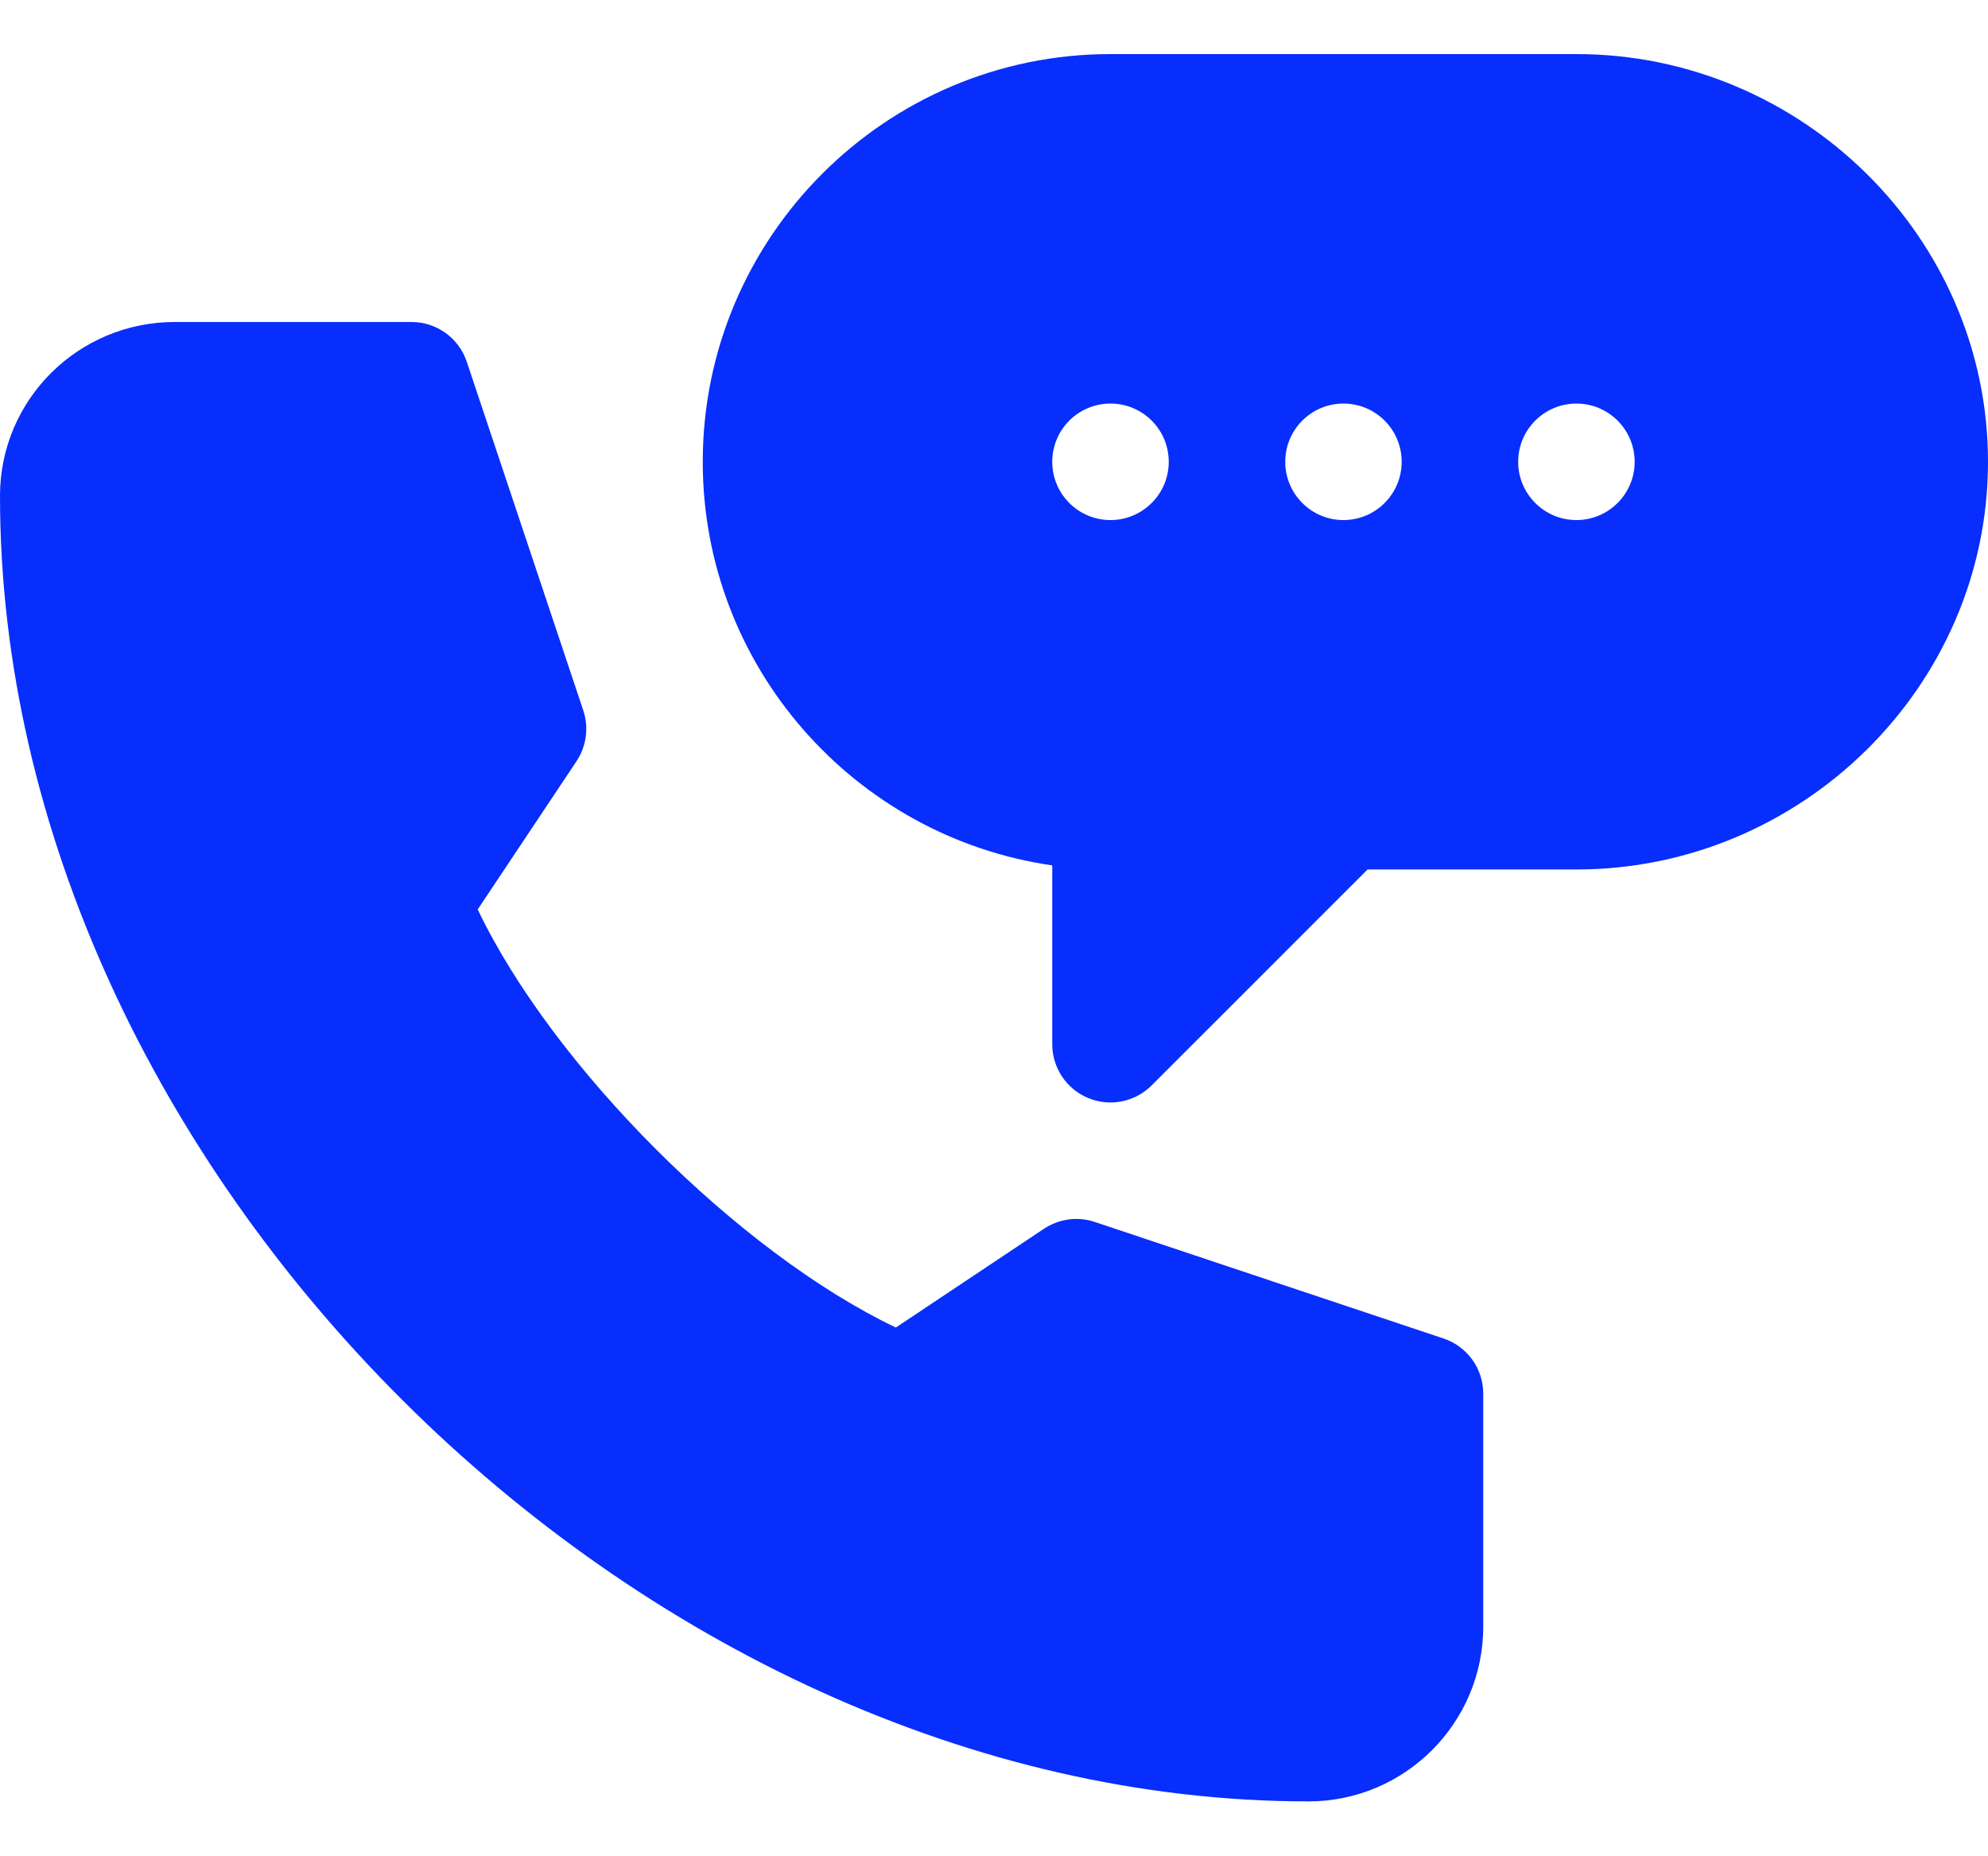
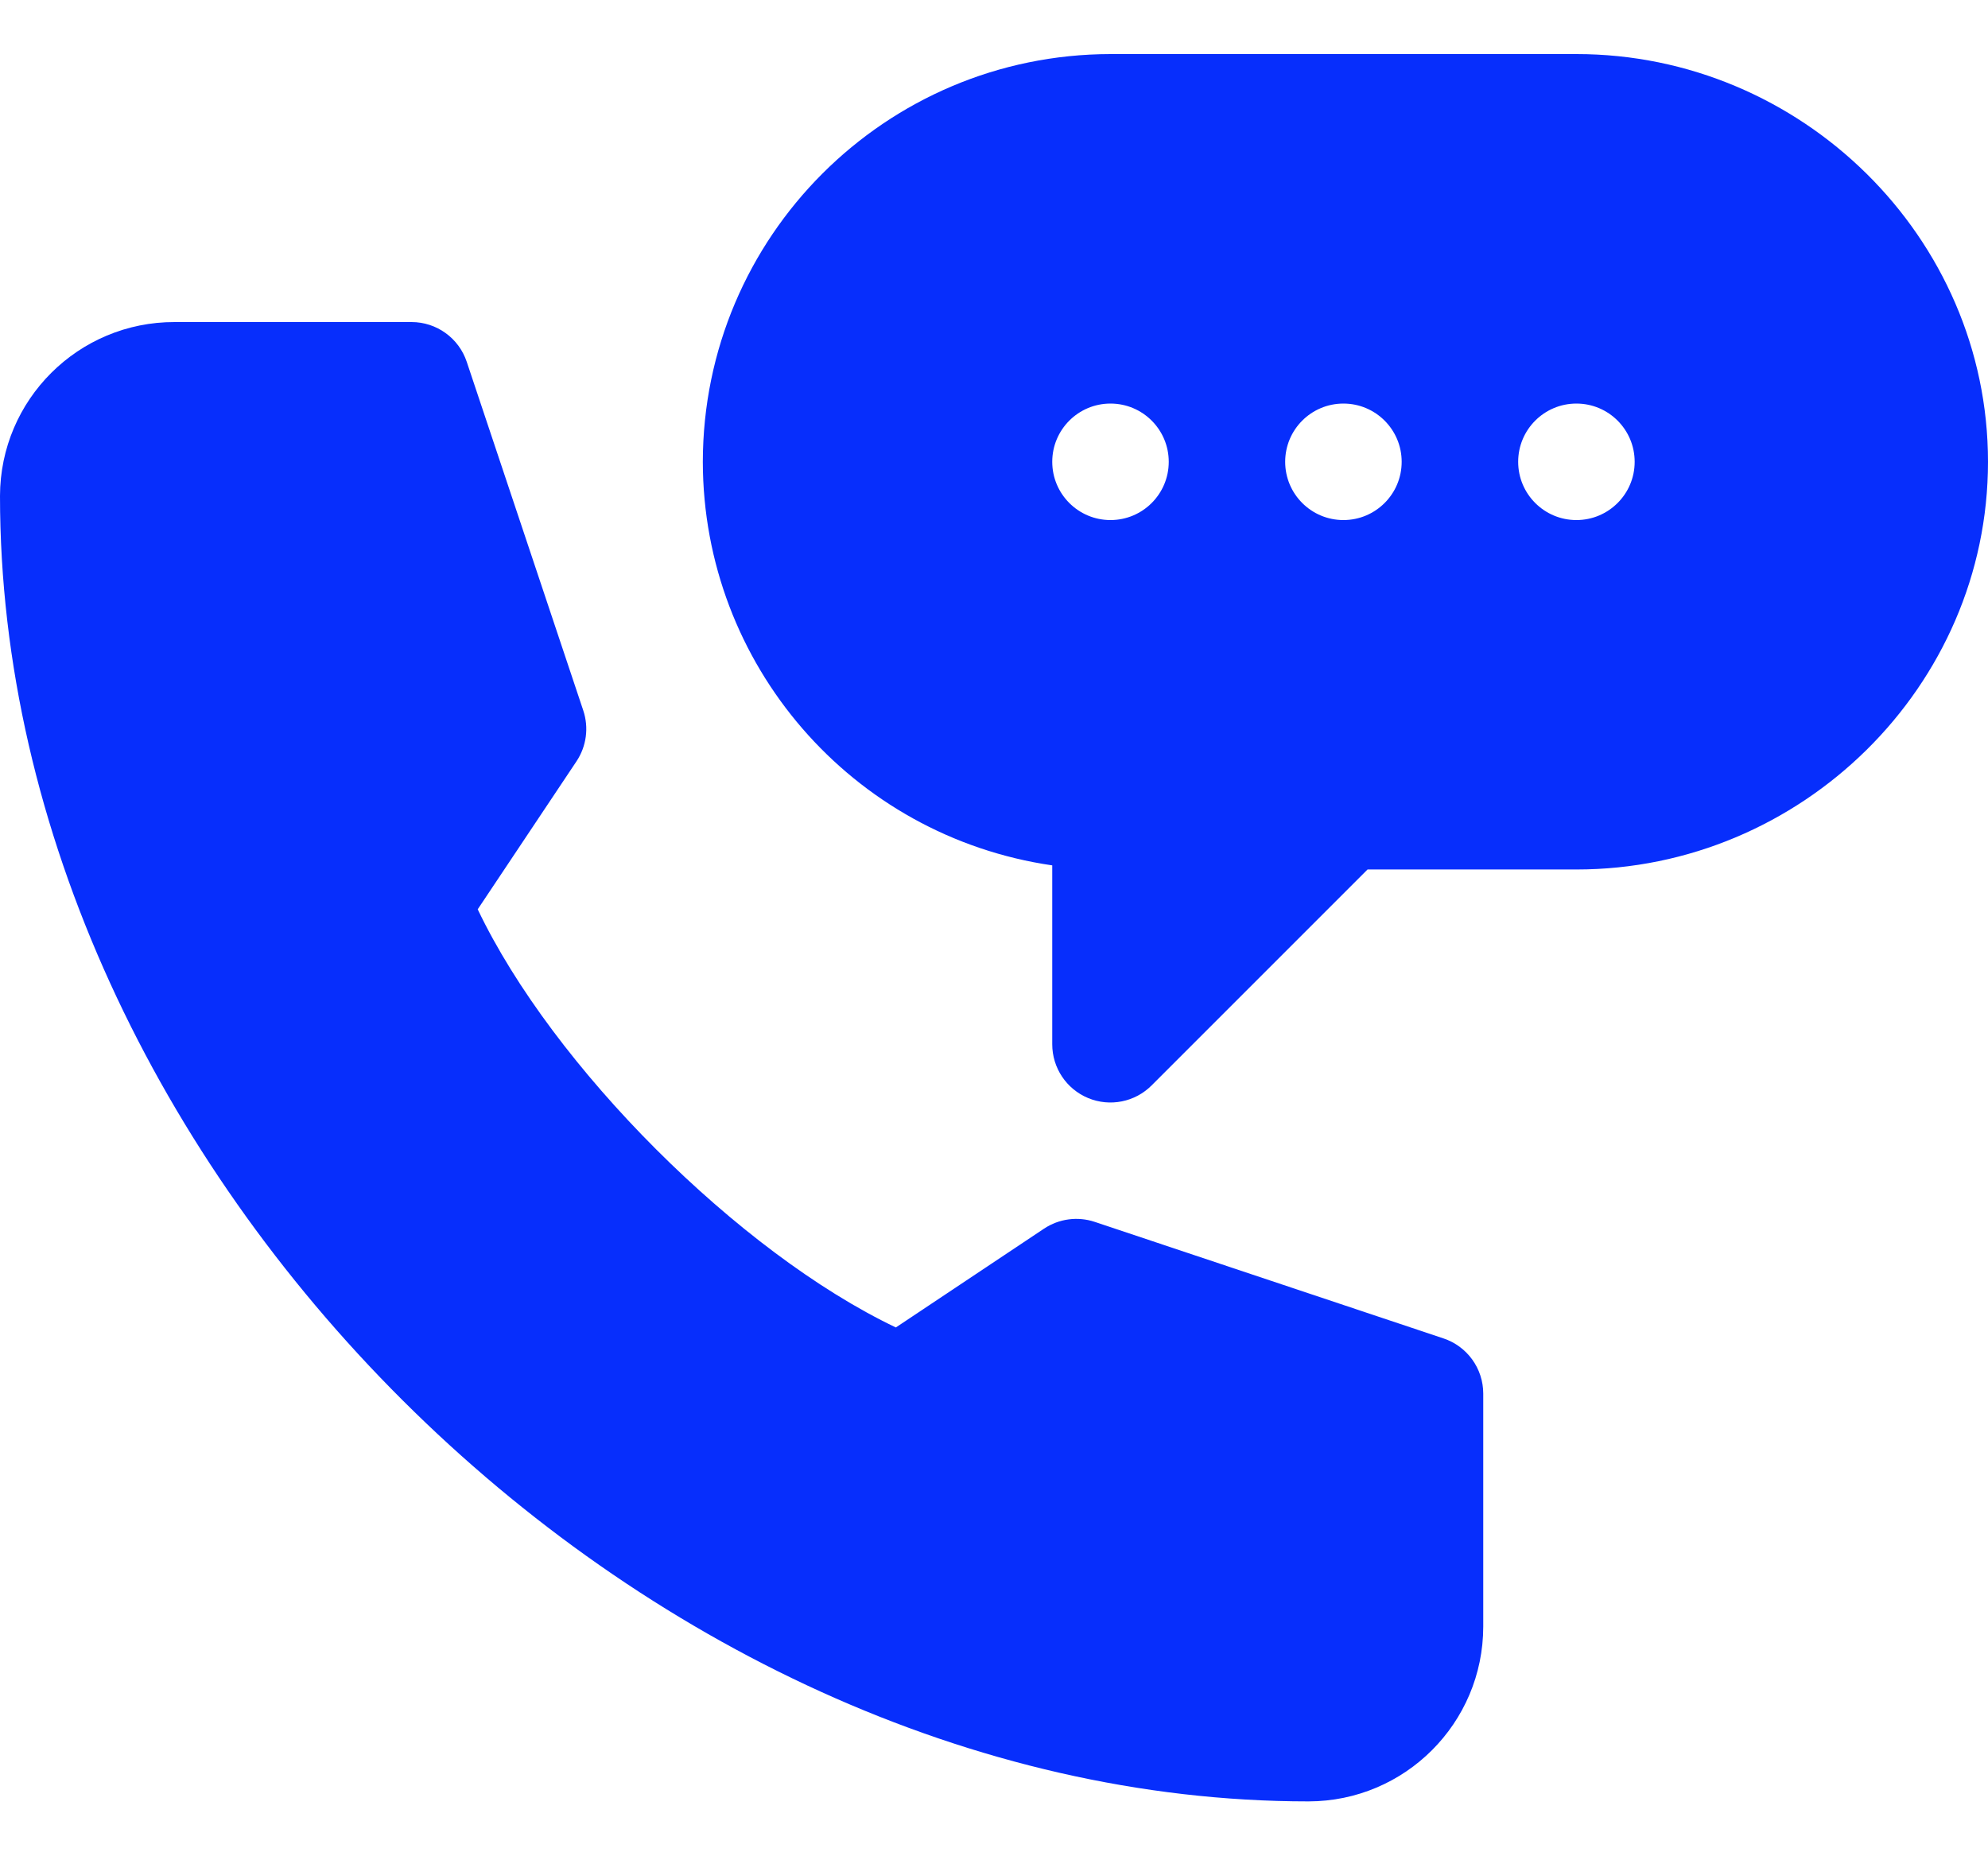
- <svg xmlns="http://www.w3.org/2000/svg" width="30" height="28" viewBox="0 0 30 28" fill="none">
-   <path d="M23.789 0.816H16.758C13.366 0.816 10.605 3.577 10.605 6.969C10.605 10.063 12.902 12.631 15.879 13.059V15.758C15.879 16.113 16.093 16.434 16.421 16.57C16.746 16.705 17.126 16.633 17.379 16.379L20.637 13.121H23.789C27.181 13.121 30 10.361 30 6.969C30 3.577 27.181 0.816 23.789 0.816ZM16.758 7.848C16.272 7.848 15.879 7.454 15.879 6.969C15.879 6.483 16.272 6.09 16.758 6.09C17.243 6.09 17.637 6.483 17.637 6.969C17.637 7.454 17.243 7.848 16.758 7.848ZM20.273 7.848C19.788 7.848 19.395 7.454 19.395 6.969C19.395 6.483 19.788 6.09 20.273 6.09C20.759 6.09 21.152 6.483 21.152 6.969C21.152 7.454 20.759 7.848 20.273 7.848ZM23.789 7.848C23.304 7.848 22.91 7.454 22.91 6.969C22.91 6.483 23.304 6.09 23.789 6.09C24.274 6.09 24.668 6.483 24.668 6.969C24.668 7.454 24.274 7.848 23.789 7.848Z" fill="#072EFC" />
-   <path d="M19.746 27.184C21.2 27.184 22.383 26.001 22.383 24.547V21.031C22.383 20.653 22.141 20.317 21.782 20.198L16.521 18.44C16.263 18.353 15.982 18.393 15.755 18.542L13.519 20.033C11.15 18.904 8.339 16.093 7.209 13.724L8.7 11.487C8.85 11.261 8.888 10.979 8.802 10.721L7.044 5.46C6.925 5.101 6.589 4.859 6.211 4.859H2.637C1.183 4.859 0 6.03 0 7.484C0 17.61 9.62 27.184 19.746 27.184Z" fill="#072EFC" />
+ <svg xmlns="http://www.w3.org/2000/svg" width="30" height="28" fill="none">
+   <path d="M23.79.816h-7.032a6.16 6.16 0 00-6.152 6.153 6.162 6.162 0 005.273 6.09v2.699a.878.878 0 001.5.621l3.258-3.258h3.152c3.392 0 6.211-2.76 6.211-6.152C30 3.577 27.181.816 23.79.816zm-7.032 7.032a.879.879 0 110-1.758.879.879 0 010 1.758zm3.515 0a.879.879 0 110-1.758.879.879 0 010 1.758zm3.516 0a.879.879 0 110-1.758.879.879 0 010 1.758z" fill="#072EFC" />
+   <path d="M19.746 27.184a2.64 2.64 0 002.637-2.637V21.03a.878.878 0 00-.601-.833l-5.261-1.758a.88.88 0 00-.766.102l-2.236 1.491c-2.37-1.13-5.18-3.94-6.31-6.31L8.7 11.488a.88.88 0 00.102-.766l-1.758-5.26a.878.878 0 00-.833-.602H2.637A2.63 2.63 0 000 7.484c0 10.126 9.62 19.7 19.746 19.7z" fill="#072EFC" />
</svg>
